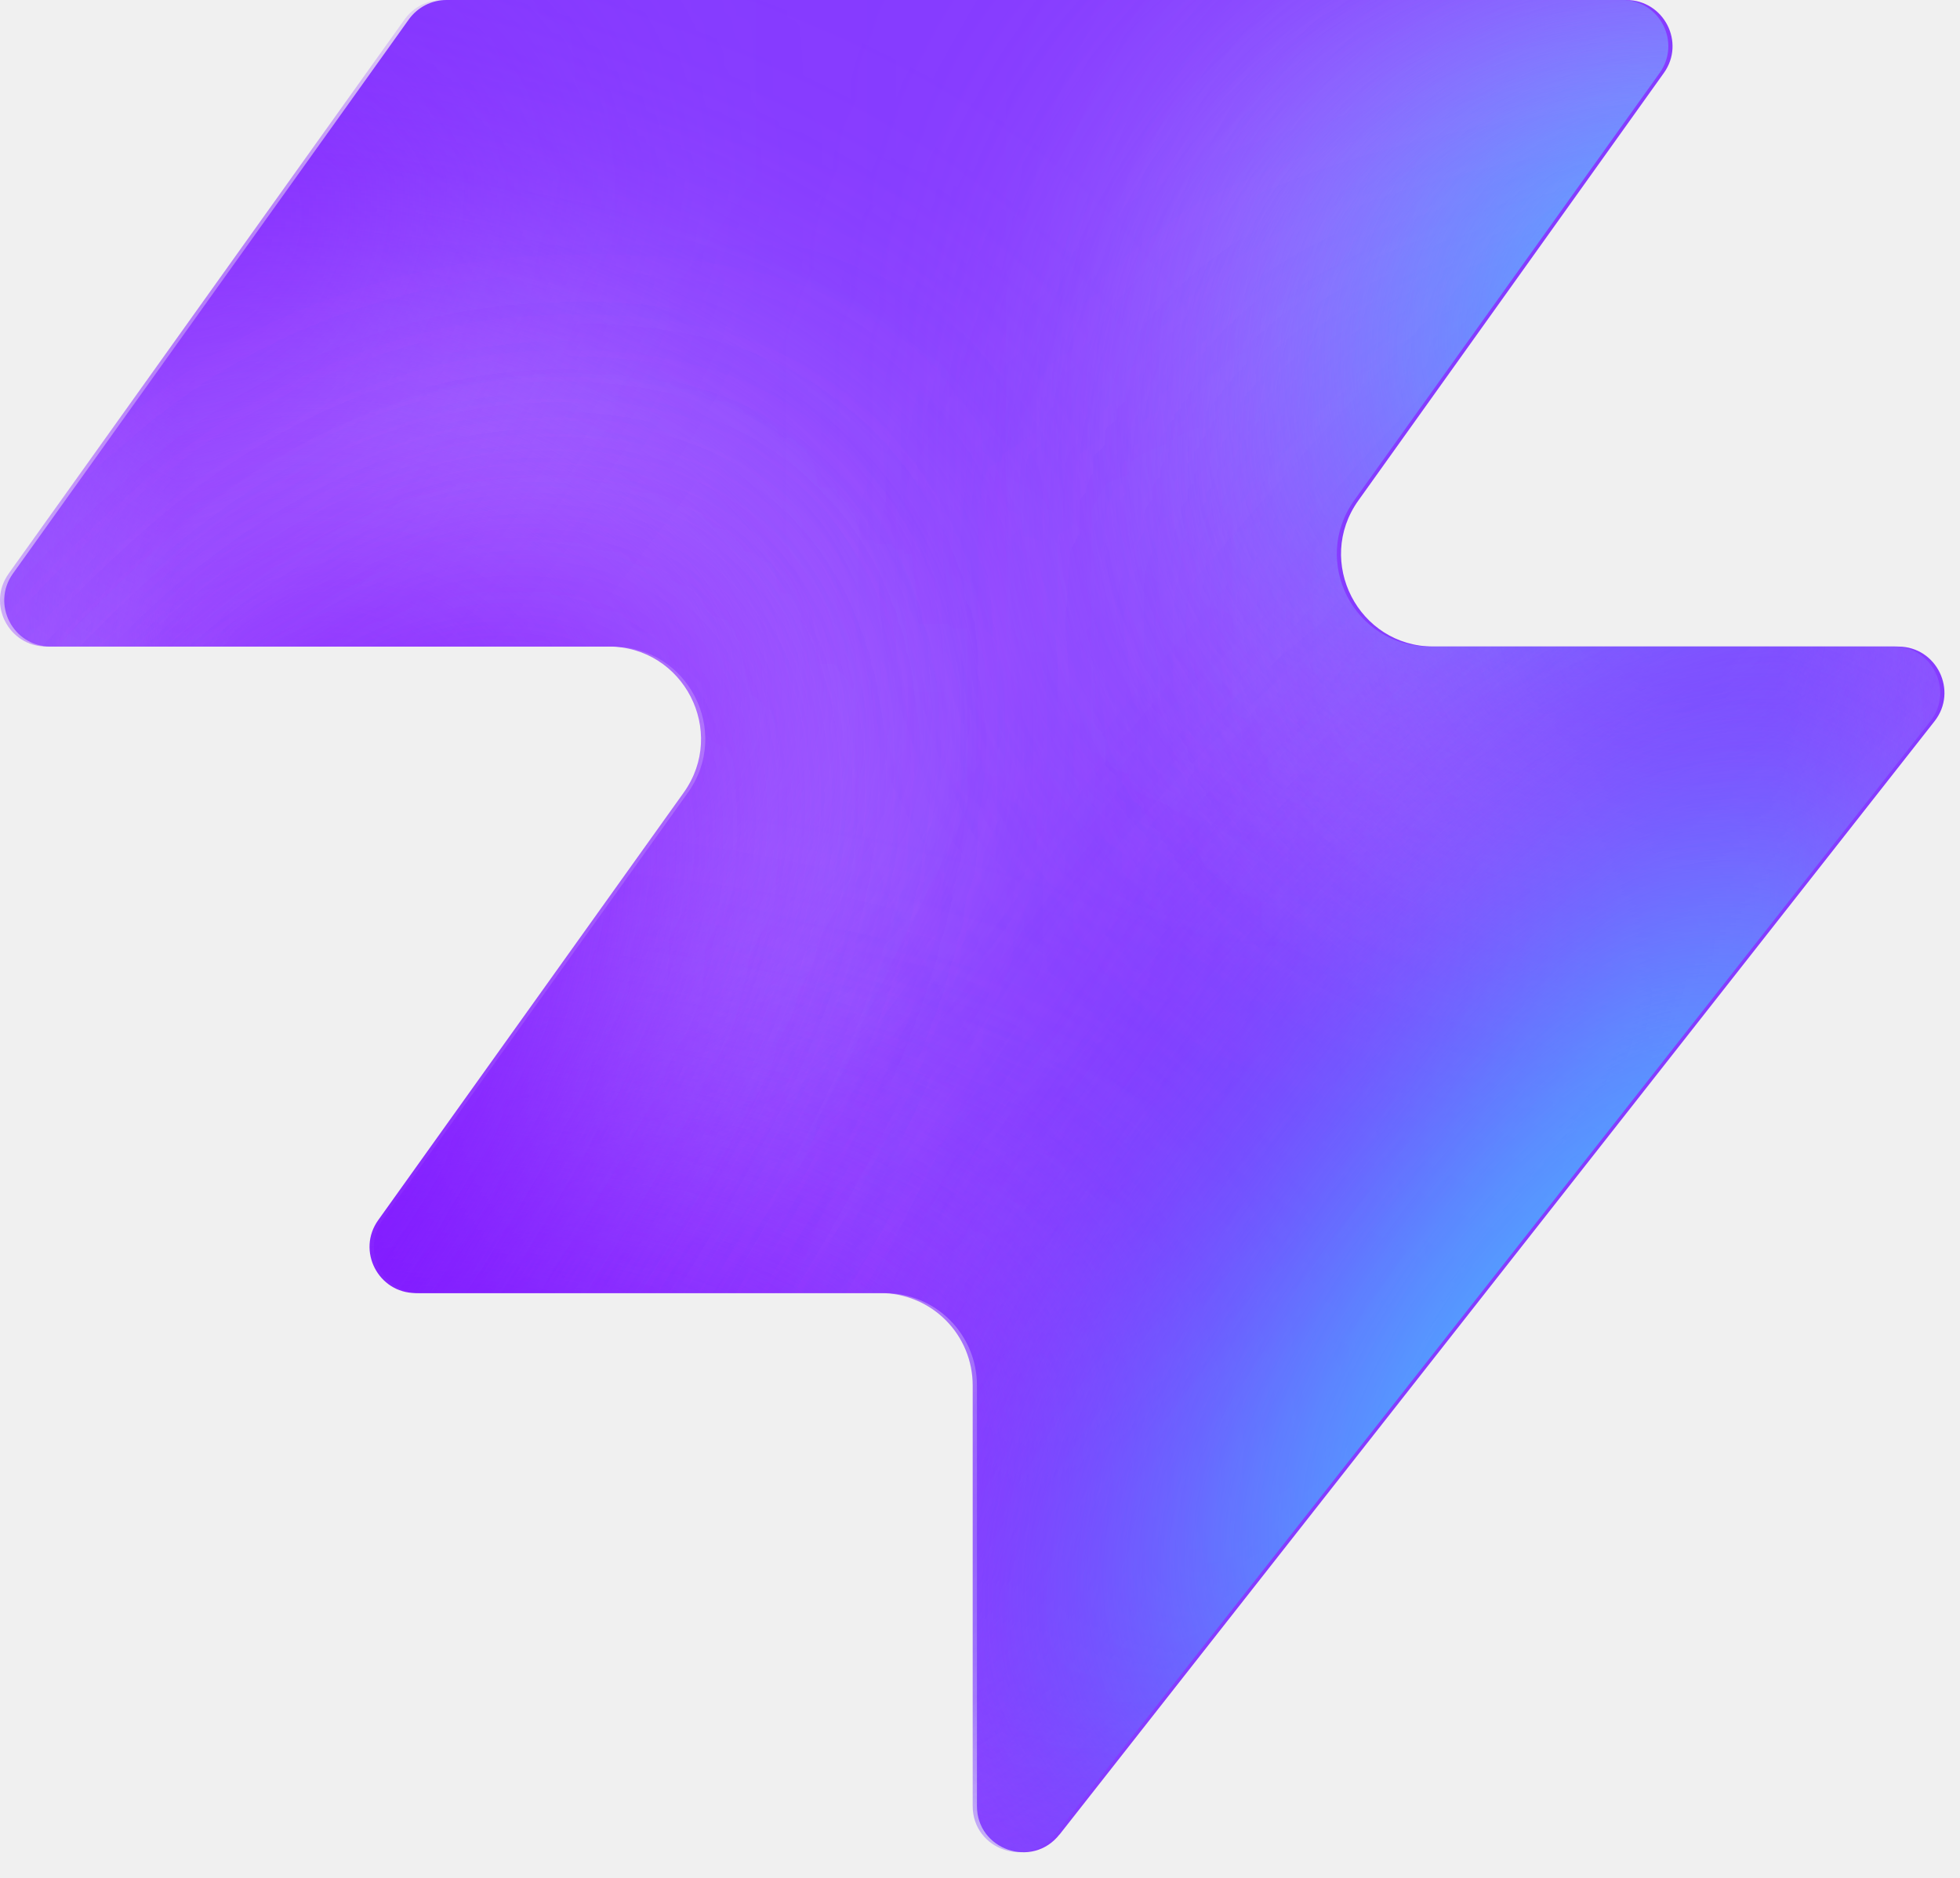
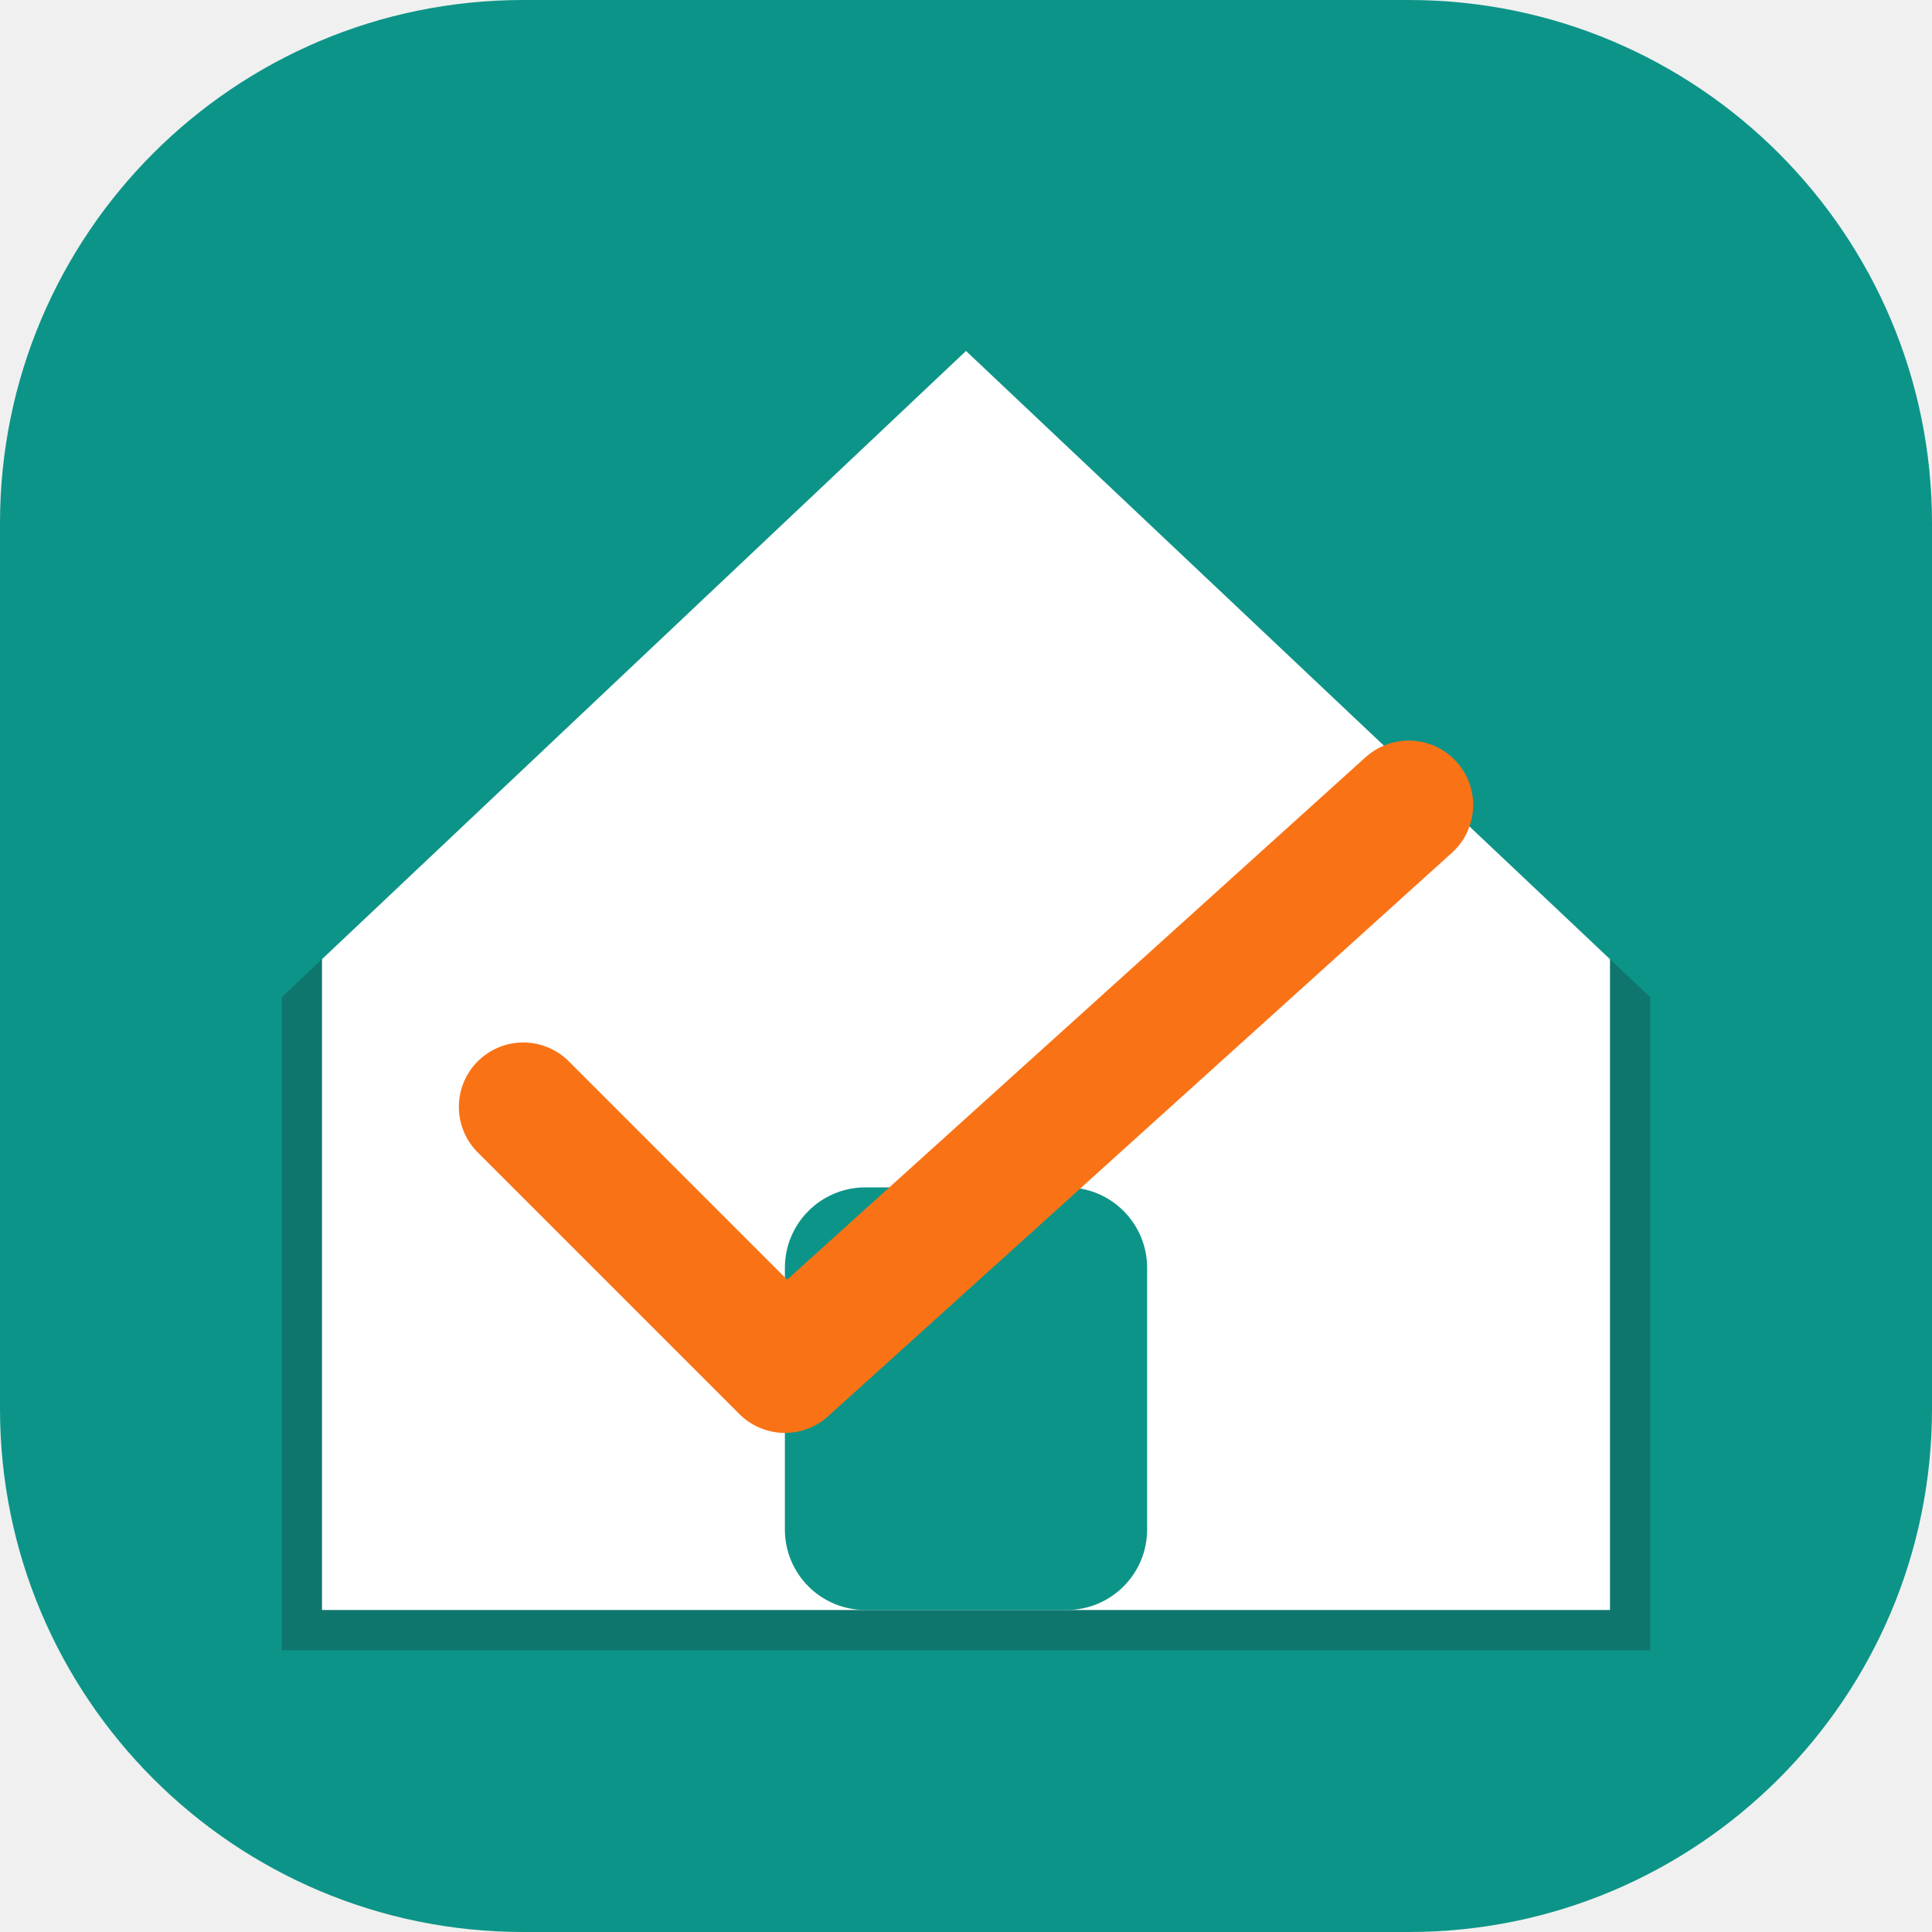
- <svg xmlns="http://www.w3.org/2000/svg" width="48" height="46" fill="none" viewBox="0 0 48 46">
-   <path fill="#863bff" d="M25.946 44.938c-.664.845-2.021.375-2.021-.698V33.937a2.26 2.26 0 0 0-2.262-2.262H10.287c-.92 0-1.456-1.04-.92-1.788l7.48-10.471c1.07-1.497 0-3.578-1.842-3.578H1.237c-.92 0-1.456-1.04-.92-1.788L10.013.474c.214-.297.556-.474.92-.474h28.894c.92 0 1.456 1.04.92 1.788l-7.48 10.471c-1.07 1.498 0 3.579 1.842 3.579h11.377c.943 0 1.473 1.088.89 1.83L25.947 44.94z" style="fill:#863bff;fill:color(display-p3 .525 .23 1);fill-opacity:1" />
-   <mask id="a" width="48" height="46" x="0" y="0" maskUnits="userSpaceOnUse" style="mask-type:alpha">
-     <path fill="#000" d="M25.842 44.938c-.664.844-2.021.375-2.021-.698V33.937a2.26 2.26 0 0 0-2.262-2.262H10.183c-.92 0-1.456-1.04-.92-1.788l7.48-10.471c1.07-1.498 0-3.579-1.842-3.579H1.133c-.92 0-1.456-1.04-.92-1.787L9.91.473c.214-.297.556-.474.92-.474h28.894c.92 0 1.456 1.04.92 1.788l-7.48 10.471c-1.07 1.498 0 3.578 1.842 3.578h11.377c.943 0 1.473 1.088.89 1.832L25.843 44.94z" style="fill:#000;fill-opacity:1" />
-   </mask>
-   <g mask="url(#a)">
-     <g filter="url(#b)">
-       <ellipse cx="5.508" cy="14.704" fill="#ede6ff" rx="5.508" ry="14.704" style="fill:#ede6ff;fill:color(display-p3 .927 .903 1);fill-opacity:1" transform="matrix(.00324 1 1 -.00324 -4.47 31.516)" />
-     </g>
-     <g filter="url(#c)">
-       <ellipse cx="10.399" cy="29.851" fill="#ede6ff" rx="10.399" ry="29.851" style="fill:#ede6ff;fill:color(display-p3 .927 .903 1);fill-opacity:1" transform="matrix(.00324 1 1 -.00324 -39.328 7.883)" />
-     </g>
-     <g filter="url(#d)">
-       <ellipse cx="5.508" cy="30.487" fill="#7e14ff" rx="5.508" ry="30.487" style="fill:#7e14ff;fill:color(display-p3 .492 .077 1);fill-opacity:1" transform="rotate(89.814 -25.913 -14.639)scale(1 -1)" />
-     </g>
-     <g filter="url(#e)">
-       <ellipse cx="5.508" cy="30.599" fill="#7e14ff" rx="5.508" ry="30.599" style="fill:#7e14ff;fill:color(display-p3 .492 .077 1);fill-opacity:1" transform="rotate(89.814 -32.644 -3.334)scale(1 -1)" />
-     </g>
-     <g filter="url(#f)">
-       <ellipse cx="5.508" cy="30.599" fill="#7e14ff" rx="5.508" ry="30.599" style="fill:#7e14ff;fill:color(display-p3 .492 .077 1);fill-opacity:1" transform="matrix(.00324 1 1 -.00324 -34.34 30.47)" />
-     </g>
-     <g filter="url(#g)">
-       <ellipse cx="14.072" cy="22.078" fill="#ede6ff" rx="14.072" ry="22.078" style="fill:#ede6ff;fill:color(display-p3 .927 .903 1);fill-opacity:1" transform="rotate(93.35 24.506 48.493)scale(-1 1)" />
-     </g>
-     <g filter="url(#h)">
-       <ellipse cx="3.47" cy="21.501" fill="#7e14ff" rx="3.47" ry="21.501" style="fill:#7e14ff;fill:color(display-p3 .492 .077 1);fill-opacity:1" transform="rotate(89.009 28.708 47.59)scale(-1 1)" />
-     </g>
-     <g filter="url(#i)">
-       <ellipse cx="3.47" cy="21.501" fill="#7e14ff" rx="3.47" ry="21.501" style="fill:#7e14ff;fill:color(display-p3 .492 .077 1);fill-opacity:1" transform="rotate(89.009 28.708 47.59)scale(-1 1)" />
-     </g>
-     <g filter="url(#j)">
-       <ellipse cx=".387" cy="8.972" fill="#7e14ff" rx="4.407" ry="29.108" style="fill:#7e14ff;fill:color(display-p3 .492 .077 1);fill-opacity:1" transform="rotate(39.51 .387 8.972)" />
-     </g>
-     <g filter="url(#k)">
-       <ellipse cx="47.523" cy="-6.092" fill="#7e14ff" rx="4.407" ry="29.108" style="fill:#7e14ff;fill:color(display-p3 .492 .077 1);fill-opacity:1" transform="rotate(37.892 47.523 -6.092)" />
-     </g>
-     <g filter="url(#l)">
-       <ellipse cx="41.412" cy="6.333" fill="#47bfff" rx="5.971" ry="9.665" style="fill:#47bfff;fill:color(display-p3 .28 .748 1);fill-opacity:1" transform="rotate(37.892 41.412 6.333)" />
-     </g>
-     <g filter="url(#m)">
-       <ellipse cx="-1.879" cy="38.332" fill="#7e14ff" rx="4.407" ry="29.108" style="fill:#7e14ff;fill:color(display-p3 .492 .077 1);fill-opacity:1" transform="rotate(37.892 -1.88 38.332)" />
-     </g>
-     <g filter="url(#n)">
-       <ellipse cx="-1.879" cy="38.332" fill="#7e14ff" rx="4.407" ry="29.108" style="fill:#7e14ff;fill:color(display-p3 .492 .077 1);fill-opacity:1" transform="rotate(37.892 -1.88 38.332)" />
-     </g>
-     <g filter="url(#o)">
-       <ellipse cx="35.651" cy="29.907" fill="#7e14ff" rx="4.407" ry="29.108" style="fill:#7e14ff;fill:color(display-p3 .492 .077 1);fill-opacity:1" transform="rotate(37.892 35.651 29.907)" />
-     </g>
-     <g filter="url(#p)">
-       <ellipse cx="38.418" cy="32.4" fill="#47bfff" rx="5.971" ry="15.297" style="fill:#47bfff;fill:color(display-p3 .28 .748 1);fill-opacity:1" transform="rotate(37.892 38.418 32.4)" />
-     </g>
-   </g>
-   <defs>
-     <filter id="b" width="60.045" height="41.654" x="-19.77" y="16.149" color-interpolation-filters="sRGB" filterUnits="userSpaceOnUse">
-       <feFlood flood-opacity="0" result="BackgroundImageFix" />
-       <feBlend in="SourceGraphic" in2="BackgroundImageFix" result="shape" />
-       <feGaussianBlur result="effect1_foregroundBlur_2002_17158" stdDeviation="7.659" />
-     </filter>
-     <filter id="c" width="90.34" height="51.437" x="-54.613" y="-7.533" color-interpolation-filters="sRGB" filterUnits="userSpaceOnUse">
-       <feFlood flood-opacity="0" result="BackgroundImageFix" />
-       <feBlend in="SourceGraphic" in2="BackgroundImageFix" result="shape" />
-       <feGaussianBlur result="effect1_foregroundBlur_2002_17158" stdDeviation="7.659" />
-     </filter>
-     <filter id="d" width="79.355" height="29.4" x="-49.64" y="2.03" color-interpolation-filters="sRGB" filterUnits="userSpaceOnUse">
-       <feFlood flood-opacity="0" result="BackgroundImageFix" />
-       <feBlend in="SourceGraphic" in2="BackgroundImageFix" result="shape" />
-       <feGaussianBlur result="effect1_foregroundBlur_2002_17158" stdDeviation="4.596" />
-     </filter>
-     <filter id="e" width="79.579" height="29.4" x="-45.045" y="20.029" color-interpolation-filters="sRGB" filterUnits="userSpaceOnUse">
-       <feFlood flood-opacity="0" result="BackgroundImageFix" />
-       <feBlend in="SourceGraphic" in2="BackgroundImageFix" result="shape" />
-       <feGaussianBlur result="effect1_foregroundBlur_2002_17158" stdDeviation="4.596" />
-     </filter>
-     <filter id="f" width="79.579" height="29.4" x="-43.513" y="21.178" color-interpolation-filters="sRGB" filterUnits="userSpaceOnUse">
-       <feFlood flood-opacity="0" result="BackgroundImageFix" />
-       <feBlend in="SourceGraphic" in2="BackgroundImageFix" result="shape" />
-       <feGaussianBlur result="effect1_foregroundBlur_2002_17158" stdDeviation="4.596" />
-     </filter>
-     <filter id="g" width="74.749" height="58.852" x="15.756" y="-17.901" color-interpolation-filters="sRGB" filterUnits="userSpaceOnUse">
-       <feFlood flood-opacity="0" result="BackgroundImageFix" />
-       <feBlend in="SourceGraphic" in2="BackgroundImageFix" result="shape" />
-       <feGaussianBlur result="effect1_foregroundBlur_2002_17158" stdDeviation="7.659" />
-     </filter>
-     <filter id="h" width="61.377" height="25.362" x="23.548" y="2.284" color-interpolation-filters="sRGB" filterUnits="userSpaceOnUse">
-       <feFlood flood-opacity="0" result="BackgroundImageFix" />
-       <feBlend in="SourceGraphic" in2="BackgroundImageFix" result="shape" />
-       <feGaussianBlur result="effect1_foregroundBlur_2002_17158" stdDeviation="4.596" />
-     </filter>
-     <filter id="i" width="61.377" height="25.362" x="23.548" y="2.284" color-interpolation-filters="sRGB" filterUnits="userSpaceOnUse">
-       <feFlood flood-opacity="0" result="BackgroundImageFix" />
-       <feBlend in="SourceGraphic" in2="BackgroundImageFix" result="shape" />
-       <feGaussianBlur result="effect1_foregroundBlur_2002_17158" stdDeviation="4.596" />
-     </filter>
-     <filter id="j" width="56.045" height="63.649" x="-27.636" y="-22.853" color-interpolation-filters="sRGB" filterUnits="userSpaceOnUse">
-       <feFlood flood-opacity="0" result="BackgroundImageFix" />
-       <feBlend in="SourceGraphic" in2="BackgroundImageFix" result="shape" />
-       <feGaussianBlur result="effect1_foregroundBlur_2002_17158" stdDeviation="4.596" />
-     </filter>
-     <filter id="k" width="54.814" height="64.646" x="20.116" y="-38.415" color-interpolation-filters="sRGB" filterUnits="userSpaceOnUse">
-       <feFlood flood-opacity="0" result="BackgroundImageFix" />
-       <feBlend in="SourceGraphic" in2="BackgroundImageFix" result="shape" />
-       <feGaussianBlur result="effect1_foregroundBlur_2002_17158" stdDeviation="4.596" />
-     </filter>
-     <filter id="l" width="33.541" height="35.313" x="24.641" y="-11.323" color-interpolation-filters="sRGB" filterUnits="userSpaceOnUse">
-       <feFlood flood-opacity="0" result="BackgroundImageFix" />
-       <feBlend in="SourceGraphic" in2="BackgroundImageFix" result="shape" />
-       <feGaussianBlur result="effect1_foregroundBlur_2002_17158" stdDeviation="4.596" />
-     </filter>
-     <filter id="m" width="54.814" height="64.646" x="-29.286" y="6.009" color-interpolation-filters="sRGB" filterUnits="userSpaceOnUse">
-       <feFlood flood-opacity="0" result="BackgroundImageFix" />
-       <feBlend in="SourceGraphic" in2="BackgroundImageFix" result="shape" />
-       <feGaussianBlur result="effect1_foregroundBlur_2002_17158" stdDeviation="4.596" />
-     </filter>
-     <filter id="n" width="54.814" height="64.646" x="-29.286" y="6.009" color-interpolation-filters="sRGB" filterUnits="userSpaceOnUse">
-       <feFlood flood-opacity="0" result="BackgroundImageFix" />
-       <feBlend in="SourceGraphic" in2="BackgroundImageFix" result="shape" />
-       <feGaussianBlur result="effect1_foregroundBlur_2002_17158" stdDeviation="4.596" />
-     </filter>
-     <filter id="o" width="54.814" height="64.646" x="8.244" y="-2.416" color-interpolation-filters="sRGB" filterUnits="userSpaceOnUse">
-       <feFlood flood-opacity="0" result="BackgroundImageFix" />
-       <feBlend in="SourceGraphic" in2="BackgroundImageFix" result="shape" />
-       <feGaussianBlur result="effect1_foregroundBlur_2002_17158" stdDeviation="4.596" />
-     </filter>
-     <filter id="p" width="39.409" height="43.623" x="18.713" y="10.588" color-interpolation-filters="sRGB" filterUnits="userSpaceOnUse">
-       <feFlood flood-opacity="0" result="BackgroundImageFix" />
-       <feBlend in="SourceGraphic" in2="BackgroundImageFix" result="shape" />
-       <feGaussianBlur result="effect1_foregroundBlur_2002_17158" stdDeviation="4.596" />
-     </filter>
-   </defs>
+ <svg xmlns="http://www.w3.org/2000/svg" width="48" height="48" viewBox="0 0 48 48" fill="none">
+   <rect width="48" height="48" rx="13" fill="#0d9488" />
+   <path d="M24 9 L41 24 V41 H7 V24 L24 9Z" fill="#0f766e" />
+   <path d="M24 8 L40 23 V40 H8 V23 L24 8Z" fill="white" />
+   <path d="M6 24 L24 7 L42 24" stroke="#0d9488" stroke-width="2.5" stroke-linecap="round" stroke-linejoin="round" />
+   <rect x="19.5" y="29.5" width="9" height="10.5" rx="2" fill="#0d9488" />
+   <path d="M13 27.5 L19.5 34 L35 20" stroke="#f97316" stroke-width="3.2" stroke-linecap="round" stroke-linejoin="round" />
</svg>
